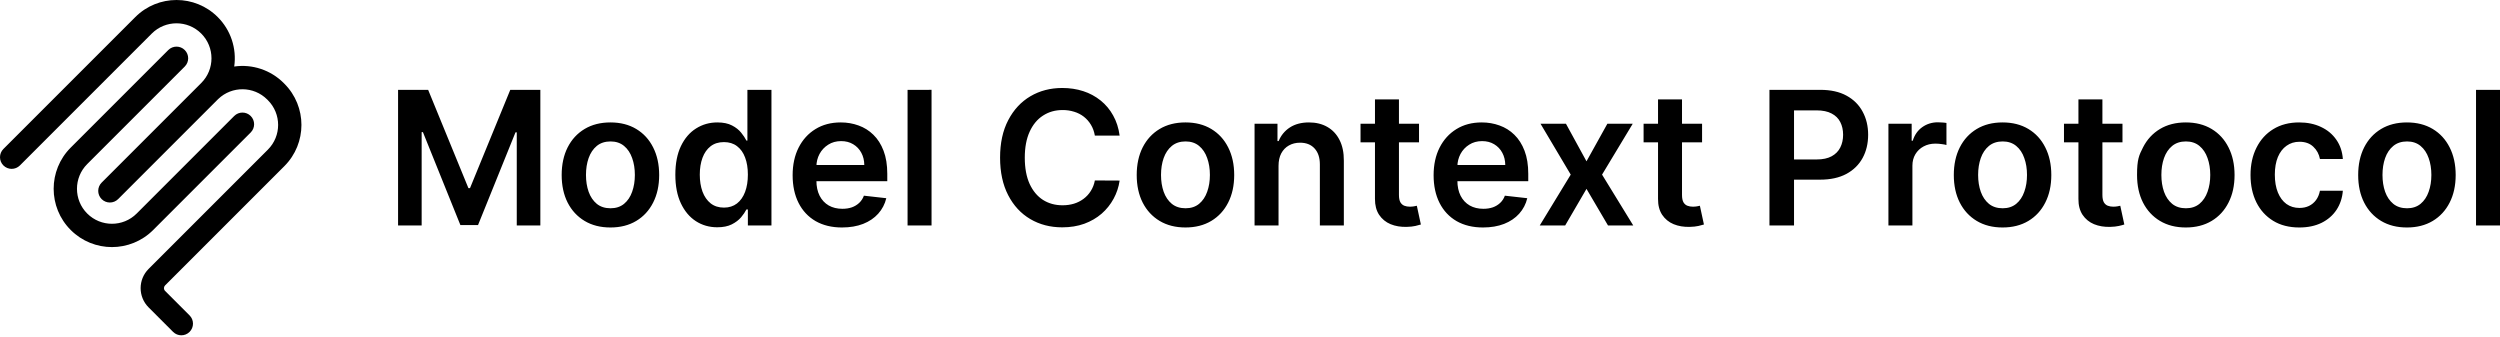
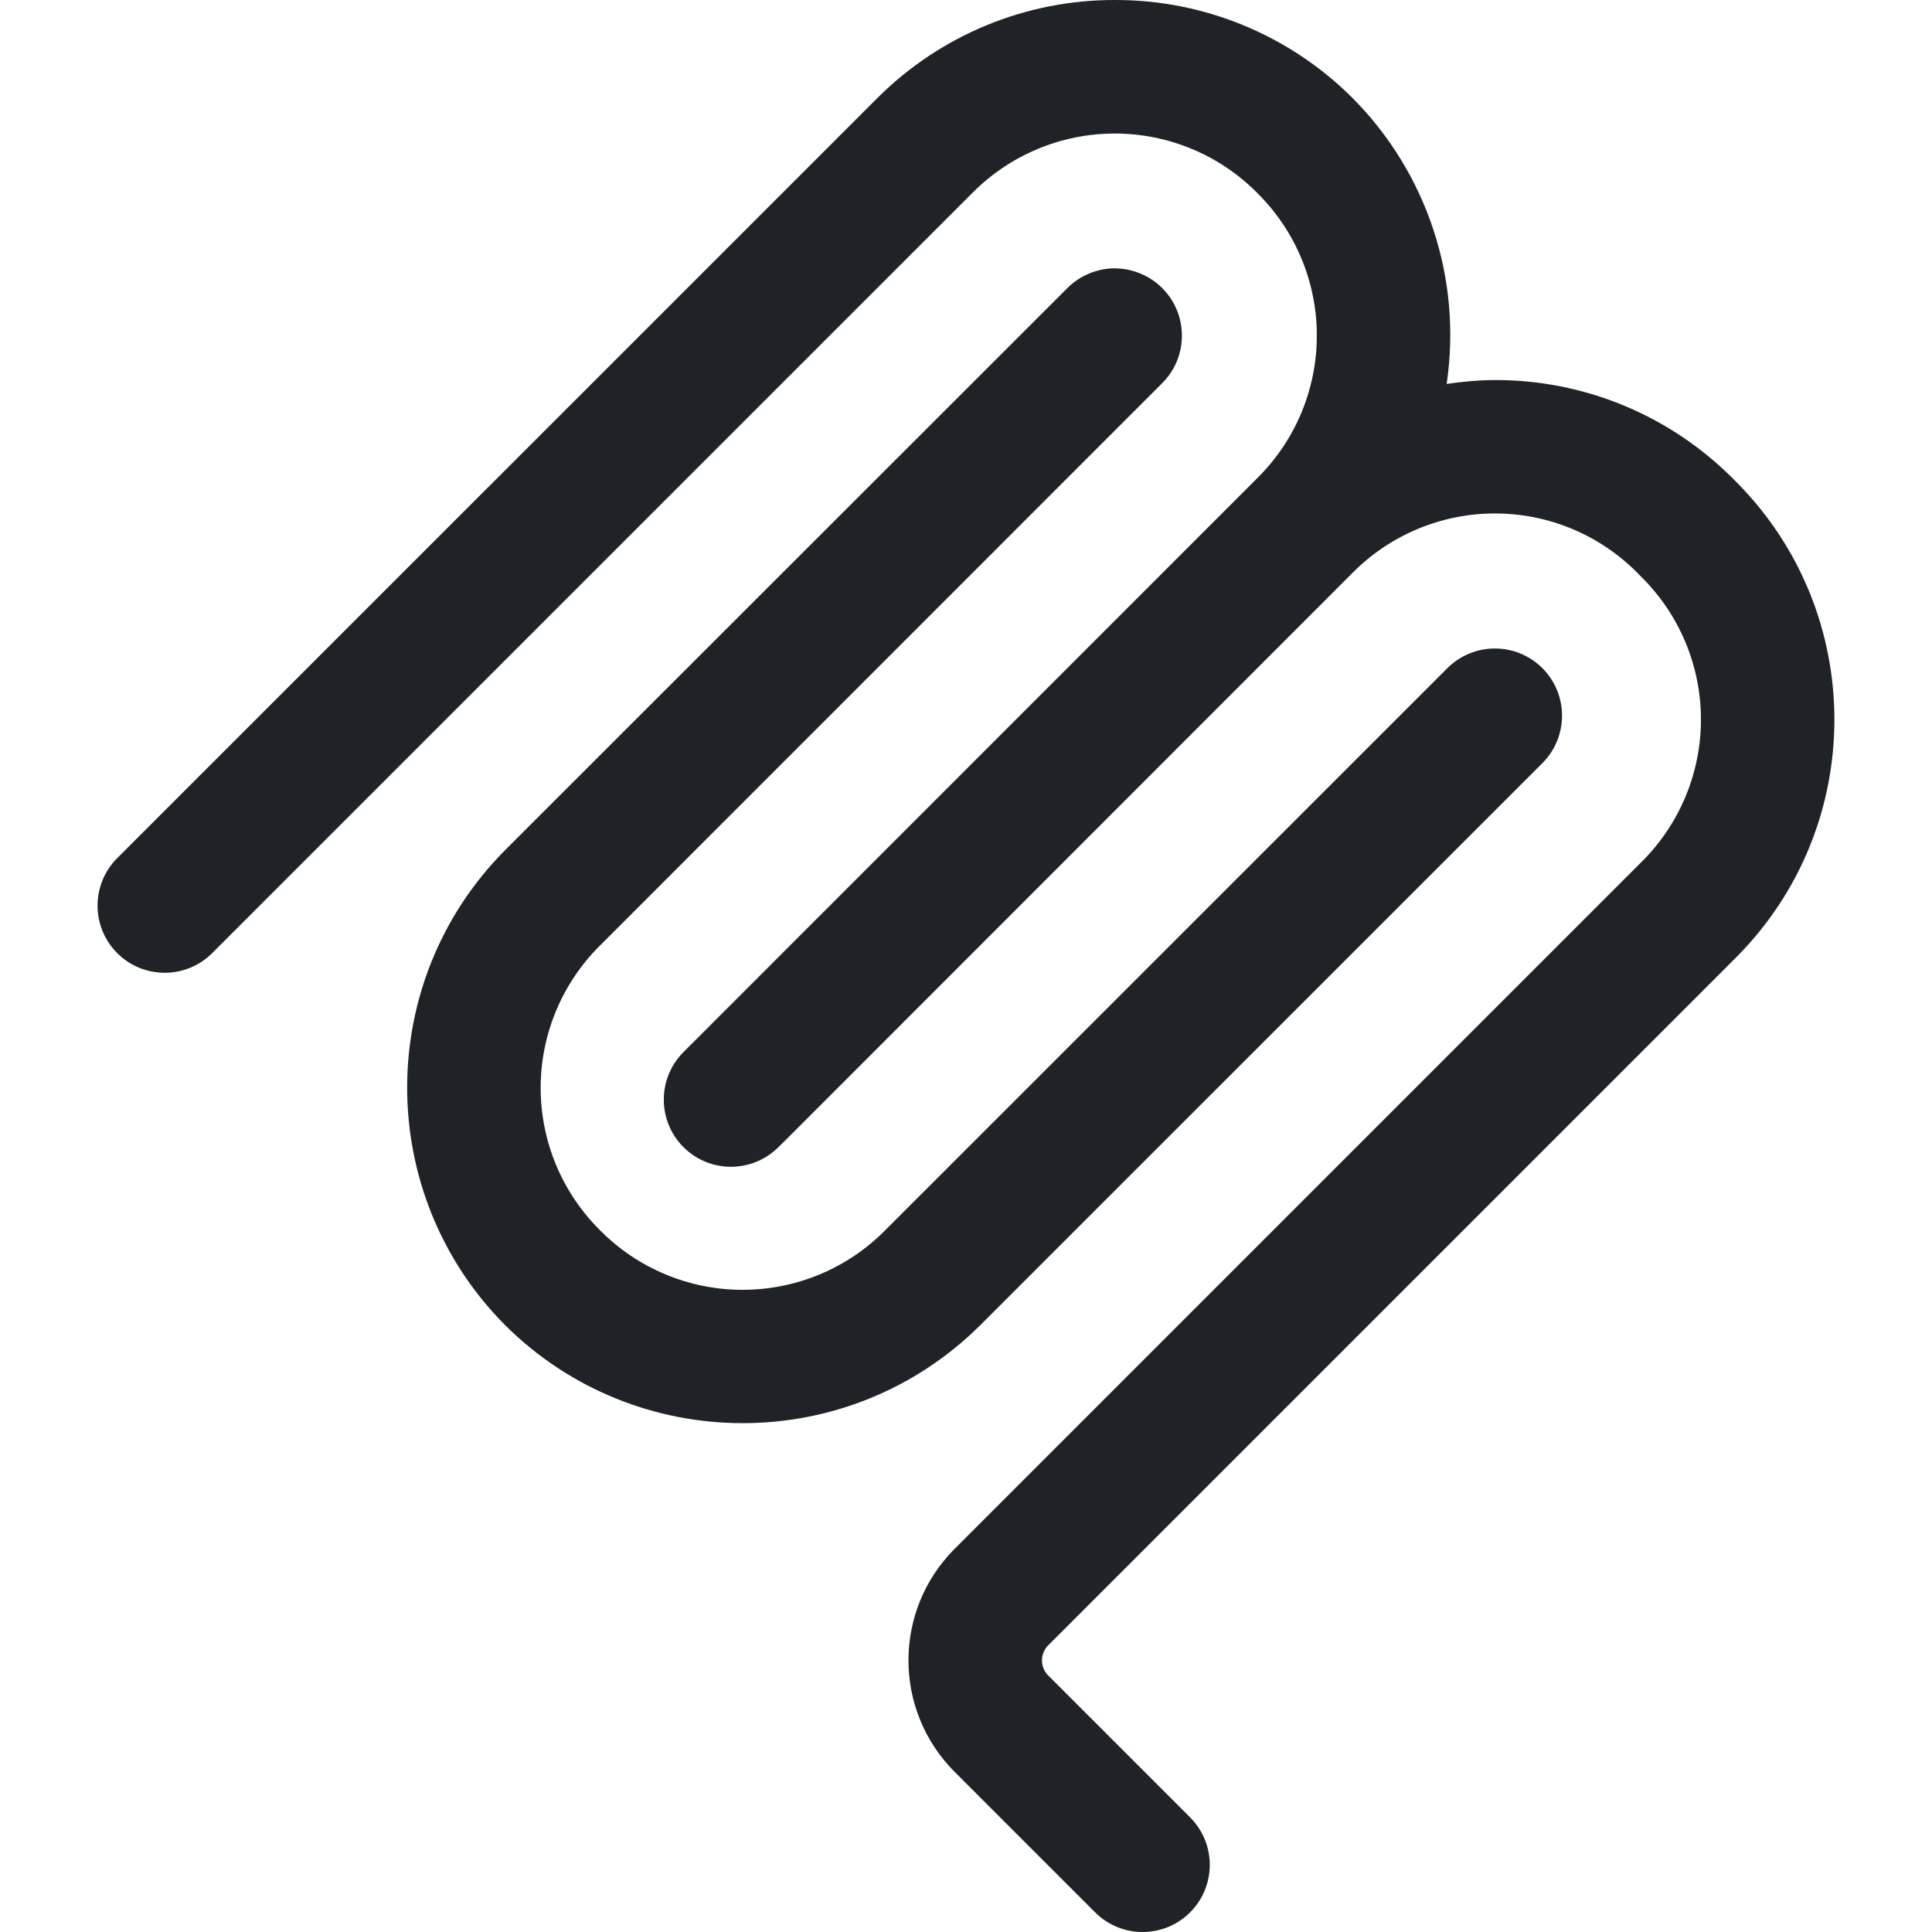
- <svg xmlns="http://www.w3.org/2000/svg" viewBox="0 0 512 69">
-   <path d="M44.591 3.496a11.92 11.92 0 0 1 3.378 10.129a11.92 11.92 0 0 1 10.13 3.378l.139.14c4.662 4.661 4.662 12.22 0 16.881l-24.43 24.429a.795.795 0 0 0 .001 1.125l5.016 5.016a2.387 2.387 0 0 1-3.376 3.377l-5.016-5.017a5.57 5.57 0 0 1 0-7.878L54.86 30.648a7.16 7.16 0 0 0 0-10.13l-.14-.14a7.163 7.163 0 0 0-10.024-.104l-.106.104l-20.398 20.399a2.387 2.387 0 0 1-3.376-3.377l20.398-20.398a7.162 7.162 0 1 0-10.129-10.13L4.076 33.884a2.387 2.387 0 1 1-3.377-3.376L27.71 3.497c4.662-4.662 12.22-4.662 16.881 0M37.84 10.25a2.387 2.387 0 0 1 0 3.376L17.862 33.602a7.162 7.162 0 0 0 10.13 10.129l19.976-19.977a2.387 2.387 0 0 1 3.376 3.377L31.368 47.107c-4.662 4.662-12.22 4.662-16.882 0s-4.662-12.22 0-16.881l19.977-19.977a2.387 2.387 0 0 1 3.376 0M81.525 18.4h6.159l8.247 20.13h.326l8.247-20.13h6.159v27.78h-4.83V27.095h-.257l-7.678 19.004H94.29l-7.678-19.045h-.258V46.18h-4.829zm43.49 28.187q-3.053 0-5.291-1.342t-3.473-3.758q-1.22-2.414-1.22-5.643t1.22-5.657q1.234-2.427 3.473-3.77q2.239-1.344 5.29-1.344q3.053 0 5.29 1.343q2.24 1.344 3.46 3.771q1.234 2.43 1.234 5.657q0 3.228-1.234 5.643q-1.22 2.414-3.46 3.758q-2.237 1.342-5.29 1.342m.027-3.934q1.654 0 2.767-.908q1.112-.922 1.655-2.47q.555-1.546.556-3.445q0-1.913-.556-3.459q-.543-1.56-1.655-2.482t-2.767-.923q-1.696 0-2.822.923q-1.113.922-1.668 2.482q-.543 1.546-.543 3.46q0 1.898.543 3.445q.555 1.546 1.668 2.469q1.125.909 2.822.908m21.856 3.893q-2.456 0-4.395-1.26q-1.94-1.263-3.066-3.664q-1.125-2.4-1.126-5.833q0-3.472 1.14-5.86q1.153-2.4 3.106-3.621q1.954-1.235 4.355-1.235q1.83 0 3.011.624q1.18.61 1.872 1.479q.692.855 1.072 1.614h.203V18.4h4.924v27.78h-4.829v-3.282h-.298q-.38.759-1.099 1.614q-.719.84-1.9 1.438q-1.179.596-2.97.596m1.37-4.028q1.56 0 2.659-.841q1.099-.855 1.668-2.374q.57-1.52.57-3.54q0-2.022-.57-3.514q-.555-1.492-1.655-2.32q-1.085-.827-2.672-.827q-1.64 0-2.74.855q-1.098.855-1.655 2.36q-.556 1.506-.556 3.445q0 1.954.556 3.487q.57 1.52 1.669 2.4q1.112.87 2.726.869m24.183 4.07q-3.133 0-5.413-1.303q-2.264-1.315-3.486-3.717q-1.22-2.415-1.22-5.683q0-3.216 1.22-5.643q1.235-2.442 3.446-3.799q2.211-1.37 5.195-1.37q1.926 0 3.636.624a8.2 8.2 0 0 1 3.038 1.9q1.33 1.288 2.09 3.282q.758 1.98.759 4.72v1.506h-17.079v-3.31h12.372q-.014-1.41-.61-2.509a4.44 4.44 0 0 0-1.67-1.75q-1.057-.637-2.468-.637q-1.505 0-2.645.732a5.05 5.05 0 0 0-1.777 1.9a5.46 5.46 0 0 0-.637 2.563v2.89q-.001 1.816.664 3.12q.664 1.287 1.858 1.98q1.194.678 2.795.678q1.071 0 1.94-.298a4.3 4.3 0 0 0 1.505-.91a3.8 3.8 0 0 0 .964-1.478l4.584.516a7.15 7.15 0 0 1-1.655 3.174q-1.206 1.343-3.092 2.089q-1.886.732-4.314.732m18.33-28.189V46.18h-4.91V18.4zm38.52 9.374h-5.073q-.216-1.249-.8-2.211a6 6 0 0 0-1.451-1.655a6 6 0 0 0-1.981-1.018a7.7 7.7 0 0 0-2.374-.352q-2.265 0-4.015 1.14q-1.75 1.125-2.74 3.309q-.99 2.17-.99 5.304q0 3.188.99 5.372q1.004 2.169 2.74 3.282q1.749 1.1 4.002 1.099q1.248 0 2.333-.326a6.4 6.4 0 0 0 1.967-.99a5.8 5.8 0 0 0 1.478-1.6a6 6 0 0 0 .841-2.17l5.074.026q-.285 1.98-1.235 3.717a11 11 0 0 1-2.455 3.066q-1.52 1.315-3.554 2.062q-2.035.732-4.517.732q-3.663 0-6.538-1.695q-2.877-1.695-4.531-4.898q-1.655-3.2-1.655-7.677q0-4.49 1.669-7.678q1.667-3.2 4.544-4.897q2.876-1.695 6.51-1.695q2.32 0 4.315.65a11 11 0 0 1 3.554 1.913a10.2 10.2 0 0 1 2.563 3.066q1.018 1.804 1.33 4.124m13.481 18.814q-3.052 0-5.29-1.342t-3.473-3.758q-1.22-2.414-1.22-5.643t1.22-5.657q1.234-2.427 3.472-3.77q2.239-1.344 5.291-1.344q3.051 0 5.29 1.343q2.238 1.344 3.46 3.771q1.233 2.43 1.233 5.657q0 3.228-1.234 5.643q-1.221 2.414-3.459 3.758q-2.238 1.342-5.29 1.342m.027-3.934q1.655 0 2.767-.908q1.112-.922 1.655-2.47q.556-1.546.556-3.445q0-1.913-.556-3.459q-.543-1.56-1.655-2.482t-2.767-.923q-1.696 0-2.821.923q-1.113.922-1.669 2.482q-.543 1.546-.543 3.46q0 1.898.543 3.445q.555 1.546 1.669 2.469q1.125.909 2.821.908m19.035-8.681V46.18h-4.91V25.345h4.693v3.54h.244a5.96 5.96 0 0 1 2.292-2.78q1.588-1.032 3.921-1.032q2.157 0 3.757.923q1.614.922 2.496 2.672q.895 1.75.882 4.246V46.18h-4.91V33.673q0-2.088-1.086-3.269q-1.071-1.18-2.97-1.18q-1.29 0-2.293.57q-.99.556-1.56 1.614q-.555 1.059-.556 2.564m28.771-8.627v3.798h-11.978v-3.798zm-9.02-4.992h4.91v19.56q0 .99.298 1.52q.313.515.815.705q.501.19 1.112.19q.46 0 .84-.068q.394-.068.598-.122l.827 3.84q-.393.135-1.126.297q-.72.163-1.763.19q-1.845.054-3.324-.556a5.17 5.17 0 0 1-2.346-1.926q-.855-1.303-.842-3.256zm22.127 26.234q-3.134 0-5.412-1.302q-2.265-1.315-3.486-3.717q-1.221-2.415-1.221-5.683q0-3.216 1.22-5.643q1.236-2.442 3.446-3.799q2.211-1.37 5.195-1.37q1.928 0 3.636.624a8.2 8.2 0 0 1 3.039 1.9q1.329 1.288 2.089 3.282q.76 1.98.76 4.72v1.506h-17.079v-3.31h12.371q-.014-1.41-.61-2.509a4.44 4.44 0 0 0-1.669-1.75q-1.058-.637-2.468-.637q-1.506 0-2.646.732a5.05 5.05 0 0 0-1.777 1.9a5.5 5.5 0 0 0-.637 2.563v2.89q0 1.816.664 3.12q.665 1.287 1.859 1.98q1.194.678 2.794.678q1.072 0 1.94-.298a4.3 4.3 0 0 0 1.506-.91q.637-.596.963-1.478l4.585.516a7.15 7.15 0 0 1-1.655 3.174q-1.207 1.343-3.093 2.089q-1.886.732-4.314.732m16.987-21.242l4.205 7.691l4.273-7.691h5.195l-6.28 10.417l6.39 10.418h-5.17l-4.408-7.5l-4.368 7.5h-5.209l6.349-10.418l-6.186-10.417zm27.876 0v3.798h-11.978v-3.798zm-9.02-4.992h4.91v19.56q0 .99.298 1.52q.312.515.814.705q.503.19 1.112.19q.462 0 .841-.068q.394-.068.597-.122l.828 3.84q-.394.135-1.126.297q-.72.163-1.764.19q-1.844.054-3.323-.556a5.17 5.17 0 0 1-2.347-1.926q-.855-1.303-.84-3.256zm22.819 25.827V18.4h10.418q3.202 0 5.371 1.193q2.184 1.194 3.297 3.283q1.126 2.075 1.126 4.72q0 2.673-1.126 4.748t-3.324 3.27q-2.197 1.18-5.412 1.18h-6.905v-4.138h6.227q1.872 0 3.065-.651q1.194-.65 1.764-1.79q.583-1.14.583-2.619q0-1.477-.583-2.604q-.57-1.125-1.777-1.75q-1.194-.637-3.08-.637h-4.611V46.18zm24.366 0V25.345h4.76v3.472h.22q.567-1.804 1.953-2.78q1.397-.99 3.187-.99q.406 0 .907.04q.519.027.856.095v4.517q-.31-.108-.99-.19a9 9 0 0 0-1.29-.095q-1.342 0-2.415.583a4.26 4.26 0 0 0-1.668 1.588q-.608 1.017-.608 2.346v12.25zm23.374.407q-3.05 0-5.288-1.342t-3.473-3.758q-1.223-2.414-1.222-5.643q-.001-3.228 1.222-5.657q1.235-2.427 3.473-3.77q2.238-1.344 5.288-1.344q3.055 0 5.293 1.343q2.24 1.344 3.457 3.771q1.235 2.43 1.234 5.657q.001 3.228-1.234 5.643q-1.218 2.414-3.457 3.758q-2.238 1.342-5.293 1.342m.028-3.934q1.653 0 2.77-.908q1.112-.922 1.651-2.47c.374-1.03.557-2.179.557-3.445c0-1.275-.183-2.428-.557-3.459q-.539-1.56-1.651-2.482q-1.117-.923-2.77-.923q-1.694 0-2.82.923q-1.112.922-1.668 2.482q-.544 1.546-.545 3.46q.001 1.898.545 3.445q.556 1.546 1.667 2.469q1.127.909 2.821.908m24.531-17.308v3.798h-11.98v-3.798zm-9.02-4.992h4.91v19.56q0 .99.298 1.52q.31.515.812.705q.5.19 1.114.19q.458 0 .84-.068a7 7 0 0 0 .596-.122l.828 3.84q-.393.135-1.126.297q-.716.163-1.763.19q-1.847.054-3.322-.556a5.16 5.16 0 0 1-2.348-1.926q-.855-1.303-.84-3.256zm21.992 26.234q-3.055 0-5.292-1.342q-2.238-1.343-3.474-3.758q-1.22-2.414-1.222-5.643c-.002-3.229.41-4.038 1.222-5.657q1.236-2.427 3.474-3.77q2.237-1.344 5.292-1.344q3.05 0 5.288 1.343q2.239 1.344 3.458 3.771q1.236 2.43 1.237 5.657q-.001 3.228-1.237 5.643q-1.219 2.414-3.458 3.758q-2.238 1.342-5.288 1.342m.024-3.934c1.106 0 2.025-.302 2.77-.908q1.11-.922 1.654-2.47q.556-1.546.557-3.445q-.001-1.913-.557-3.459q-.544-1.56-1.655-2.482c-.744-.615-1.663-.923-2.77-.923q-1.693 0-2.82.923q-1.112.922-1.668 2.482q-.542 1.546-.54 3.46q-.001 1.898.54 3.445q.556 1.546 1.668 2.469q1.126.909 2.82.908m23.213 3.934q-3.118 0-5.355-1.37q-2.228-1.37-3.434-3.784q-1.194-2.43-1.194-5.589q-.001-3.175 1.222-5.602q1.218-2.442 3.445-3.799q2.239-1.37 5.289-1.37q2.537 0 4.492.936q1.967.923 3.131 2.618q1.169 1.683 1.33 3.934h-4.692q-.286-1.505-1.357-2.51q-1.057-1.017-2.837-1.017q-1.502 0-2.642.814q-1.14.8-1.778 2.306q-.623 1.506-.625 3.608q.001 2.13.625 3.663q.624 1.52 1.75 2.347q1.141.813 2.67.814q1.087 0 1.942-.407a3.9 3.9 0 0 0 1.452-1.208q.58-.786.8-1.912h4.691q-.173 2.21-1.3 3.92c-.753 1.13-1.771 2.017-3.065 2.659q-1.94.95-4.56.95m22.048 0q-3.055 0-5.292-1.342q-2.239-1.343-3.47-3.758q-1.222-2.414-1.221-5.643t1.221-5.657q1.231-2.427 3.47-3.77q2.237-1.344 5.292-1.344q3.05 0 5.289 1.343q2.238 1.344 3.461 3.771q1.232 2.43 1.234 5.657q-.002 3.228-1.234 5.643q-1.224 2.414-3.461 3.758q-2.239 1.342-5.289 1.342m.028-3.934q1.654 0 2.766-.908q1.111-.922 1.655-2.47q.556-1.546.557-3.445q-.001-1.913-.557-3.459q-.544-1.56-1.655-2.482q-1.112-.923-2.766-.923c-1.13 0-2.073.308-2.82.923q-1.117.922-1.672 2.482q-.542 1.546-.541 3.46q0 1.898.54 3.445q.555 1.546 1.672 2.469q1.124.909 2.821.908M512 18.4v27.78h-4.91V18.4z" />
+ <svg xmlns="http://www.w3.org/2000/svg" fill="#1f2328" role="img" viewBox="0 0 24 24">
+   <path d="M13.85 0a4.16 4.16 0 0 0-2.95 1.217L1.456 10.66a.835.835 0 0 0 0 1.18.835.835 0 0 0 1.18 0l9.442-9.442a2.49 2.49 0 0 1 3.541 0 2.49 2.49 0 0 1 0 3.541L8.59 12.97l-.1.1a.835.835 0 0 0 0 1.18.835.835 0 0 0 1.18 0l.1-.098 7.03-7.034a2.49 2.49 0 0 1 3.542 0l.049.05a2.49 2.49 0 0 1 0 3.54l-8.54 8.54a1.96 1.96 0 0 0 0 2.755l1.753 1.753a.835.835 0 0 0 1.18 0 .835.835 0 0 0 0-1.18l-1.753-1.753a.266.266 0 0 1 0-.394l8.54-8.54a4.185 4.185 0 0 0 0-5.9l-.05-.05a4.16 4.16 0 0 0-2.95-1.218c-.2 0-.401.02-.6.048a4.17 4.17 0 0 0-1.17-3.552A4.16 4.16 0 0 0 13.85 0m0 3.333a.84.84 0 0 0-.59.245L6.275 10.56a4.186 4.186 0 0 0 0 5.902 4.186 4.186 0 0 0 5.902 0L19.16 9.48a.835.835 0 0 0 0-1.18.835.835 0 0 0-1.18 0l-6.985 6.984a2.49 2.49 0 0 1-3.54 0 2.49 2.49 0 0 1 0-3.54l6.983-6.985a.835.835 0 0 0 0-1.18.84.84 0 0 0-.59-.245" />
</svg>
